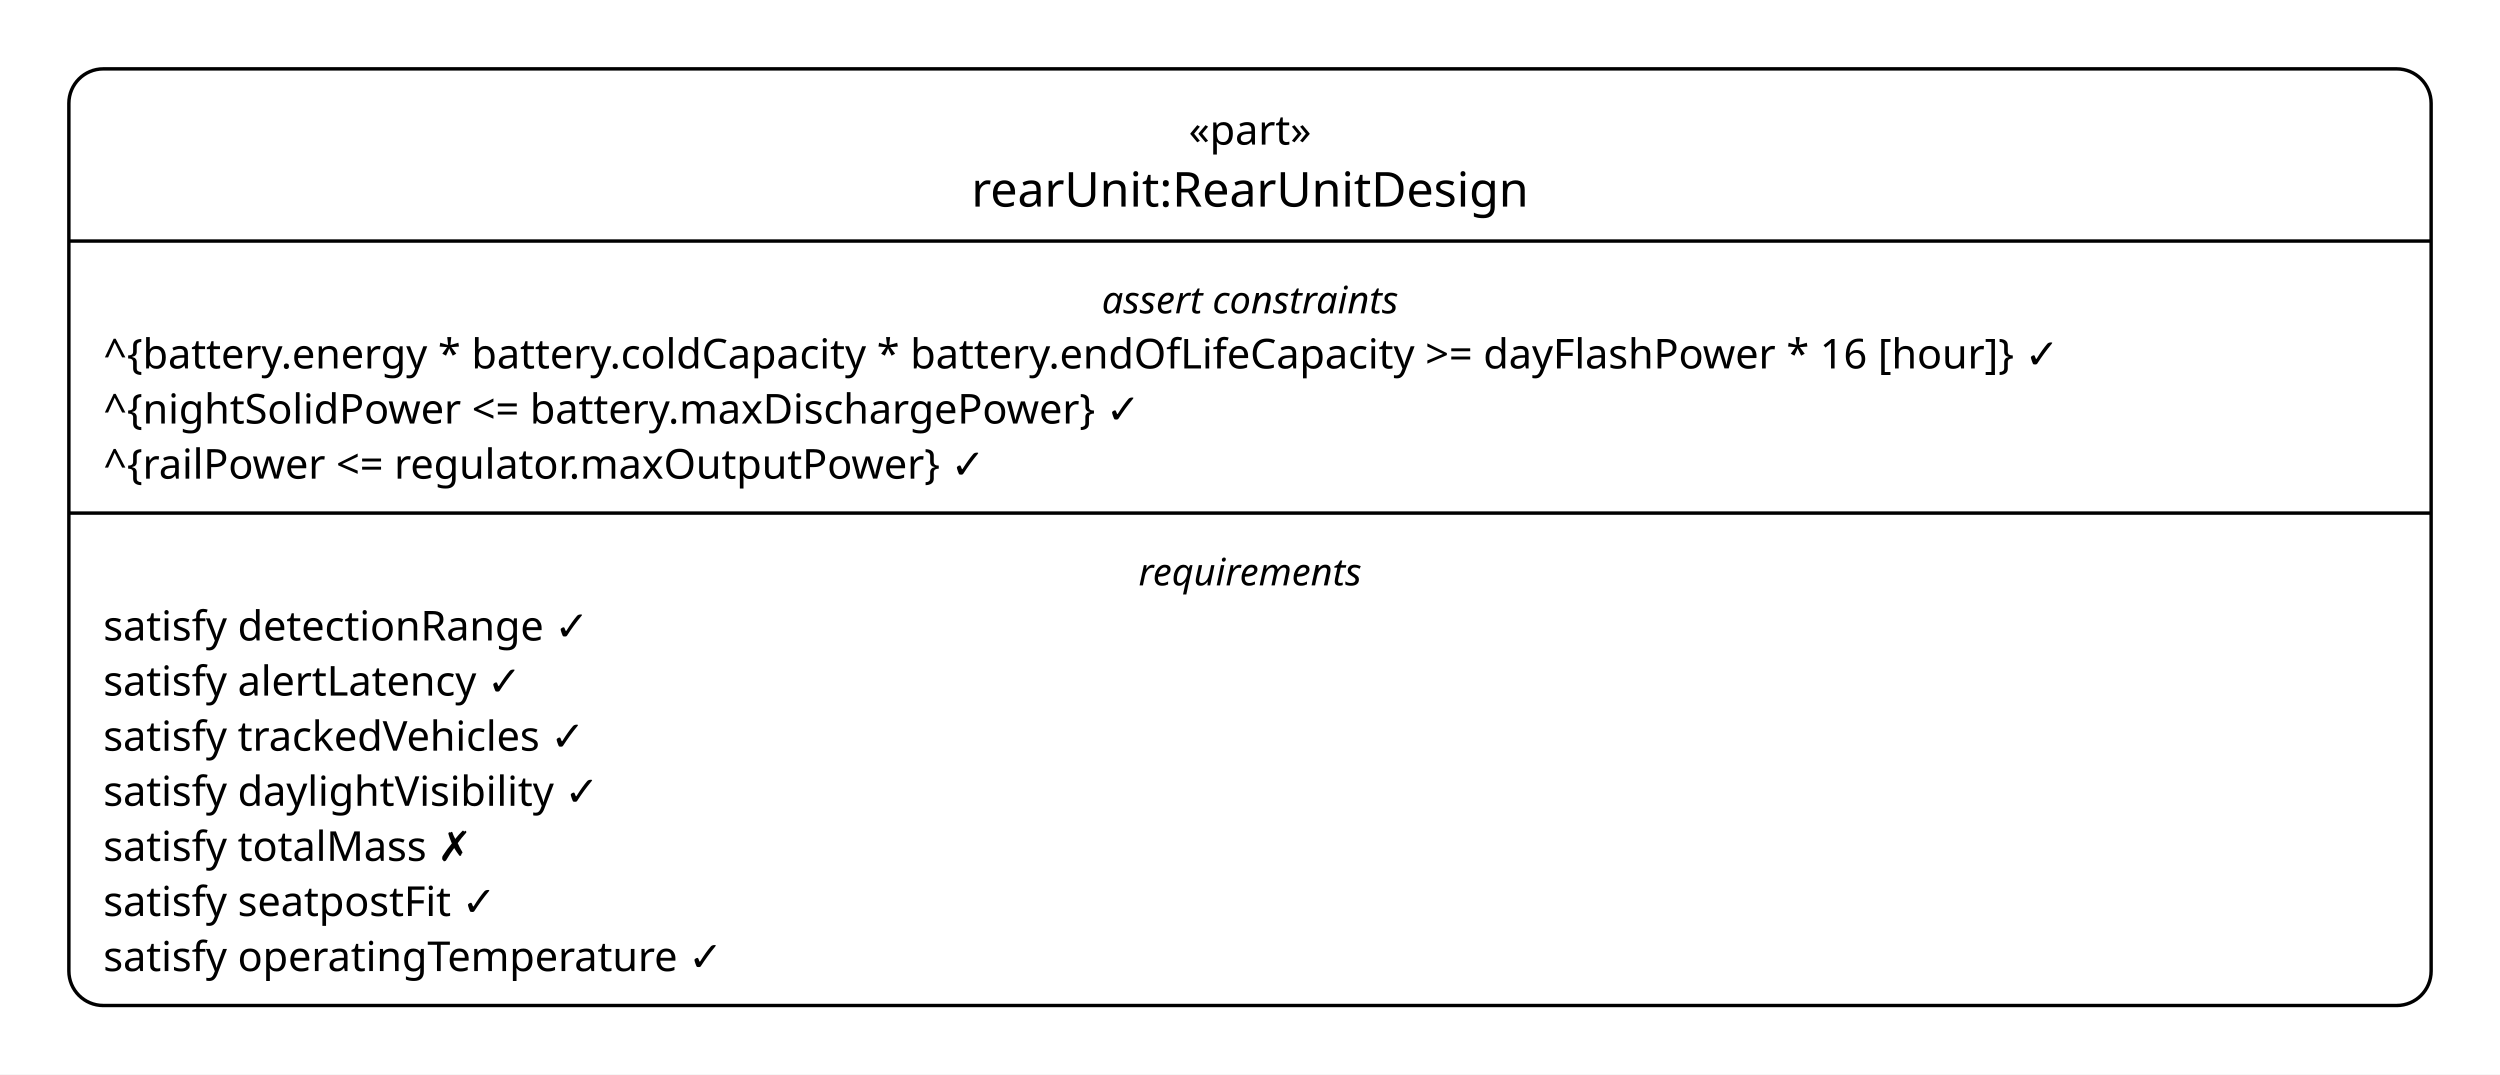
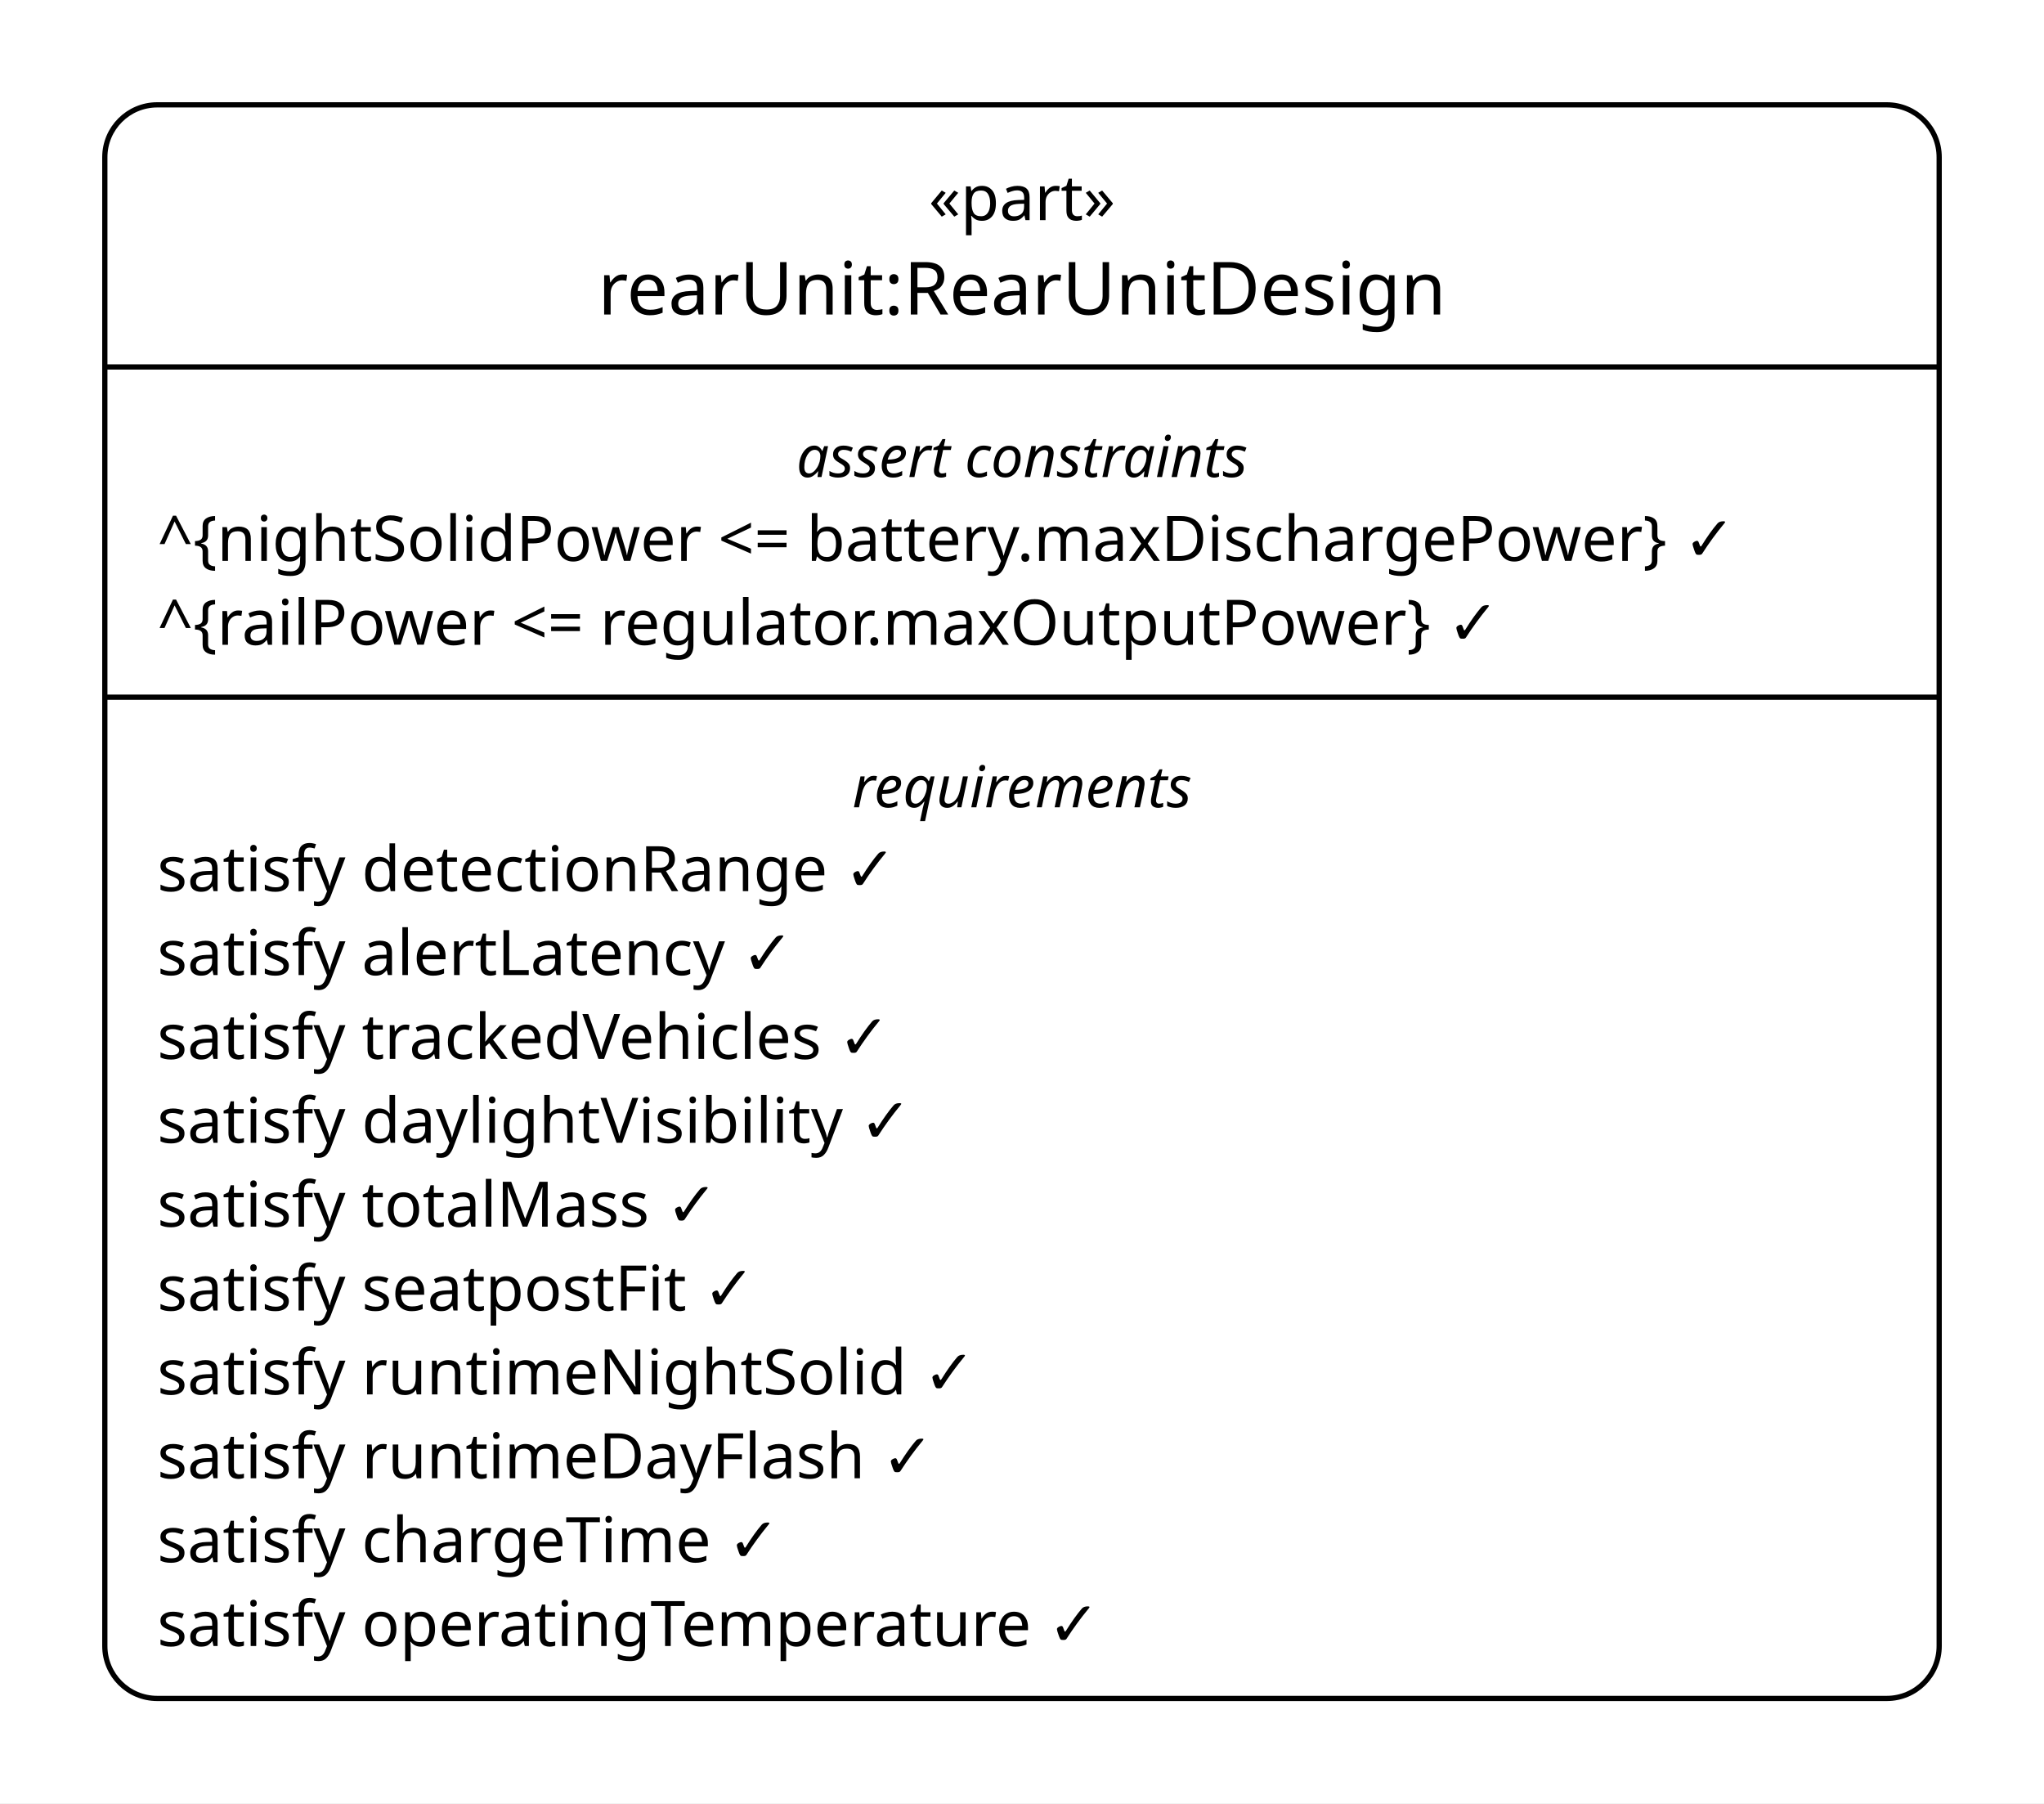
- <svg xmlns="http://www.w3.org/2000/svg" width="726" height="312" viewBox="0 0 726 312" font-family="sans-serif">
-   <rect x="0" y="0" width="726" height="312" fill="#ffffff" />
-   <rect x="20" y="20" width="686" height="272" rx="10" fill="#ffffff" stroke="#000000" />
-   <text x="363" y="42" text-anchor="middle" font-size="12">«part»</text>
-   <text x="363" y="60" text-anchor="middle" font-size="14">rearUnit:RearUnitDesign</text>
-   <polyline points="20,70 706,70" fill="none" stroke="#000000" />
-   <text x="363" y="91" text-anchor="middle" font-size="11" font-style="italic">assert constraints</text>
-   <text x="30" y="107" text-anchor="start" font-size="12">^{battery.energy * battery.coldCapacity * battery.endOfLifeCapacity &gt;= dayFlashPower * 16 [hour]} ✓</text>
-   <text x="30" y="123" text-anchor="start" font-size="12">^{nightSolidPower &lt;= battery.maxDischargePower} ✓</text>
-   <text x="30" y="139" text-anchor="start" font-size="12">^{railPower &lt;= regulator.maxOutputPower} ✓</text>
-   <polyline points="20,149 706,149" fill="none" stroke="#000000" />
-   <text x="363" y="170" text-anchor="middle" font-size="11" font-style="italic">requirements</text>
-   <text x="30" y="186" text-anchor="start" font-size="12">satisfy detectionRange ✓</text>
-   <text x="30" y="202" text-anchor="start" font-size="12">satisfy alertLatency ✓</text>
-   <text x="30" y="218" text-anchor="start" font-size="12">satisfy trackedVehicles ✓</text>
-   <text x="30" y="234" text-anchor="start" font-size="12">satisfy daylightVisibility ✓</text>
-   <text x="30" y="250" text-anchor="start" font-size="12">satisfy totalMass ✗</text>
-   <text x="30" y="266" text-anchor="start" font-size="12">satisfy seatpostFit ✓</text>
-   <text x="30" y="282" text-anchor="start" font-size="12">satisfy operatingTemperature ✓</text>
+ <svg xmlns="http://www.w3.org/2000/svg" width="390" height="344" viewBox="0 0 390 344" font-family="sans-serif">
+   <rect x="0" y="0" width="390" height="344" fill="#ffffff" />
+   <rect x="20" y="20" width="350" height="304" rx="10" fill="#ffffff" stroke="#000000" />
+   <text x="195" y="42" text-anchor="middle" font-size="12">«part»</text>
+   <text x="195" y="60" text-anchor="middle" font-size="14">rearUnit:RearUnitDesign</text>
+   <polyline points="20,70 370,70" fill="none" stroke="#000000" />
+   <text x="195" y="91" text-anchor="middle" font-size="11" font-style="italic">assert constraints</text>
+   <text x="30" y="107" text-anchor="start" font-size="12">^{nightSolidPower &lt;= battery.maxDischargePower} ✓</text>
+   <text x="30" y="123" text-anchor="start" font-size="12">^{railPower &lt;= regulator.maxOutputPower} ✓</text>
+   <polyline points="20,133 370,133" fill="none" stroke="#000000" />
+   <text x="195" y="154" text-anchor="middle" font-size="11" font-style="italic">requirements</text>
+   <text x="30" y="170" text-anchor="start" font-size="12">satisfy detectionRange ✓</text>
+   <text x="30" y="186" text-anchor="start" font-size="12">satisfy alertLatency ✓</text>
+   <text x="30" y="202" text-anchor="start" font-size="12">satisfy trackedVehicles ✓</text>
+   <text x="30" y="218" text-anchor="start" font-size="12">satisfy daylightVisibility ✓</text>
+   <text x="30" y="234" text-anchor="start" font-size="12">satisfy totalMass ✓</text>
+   <text x="30" y="250" text-anchor="start" font-size="12">satisfy seatpostFit ✓</text>
+   <text x="30" y="266" text-anchor="start" font-size="12">satisfy runtimeNightSolid ✓</text>
+   <text x="30" y="282" text-anchor="start" font-size="12">satisfy runtimeDayFlash ✓</text>
+   <text x="30" y="298" text-anchor="start" font-size="12">satisfy chargeTime ✓</text>
+   <text x="30" y="314" text-anchor="start" font-size="12">satisfy operatingTemperature ✓</text>
</svg>
